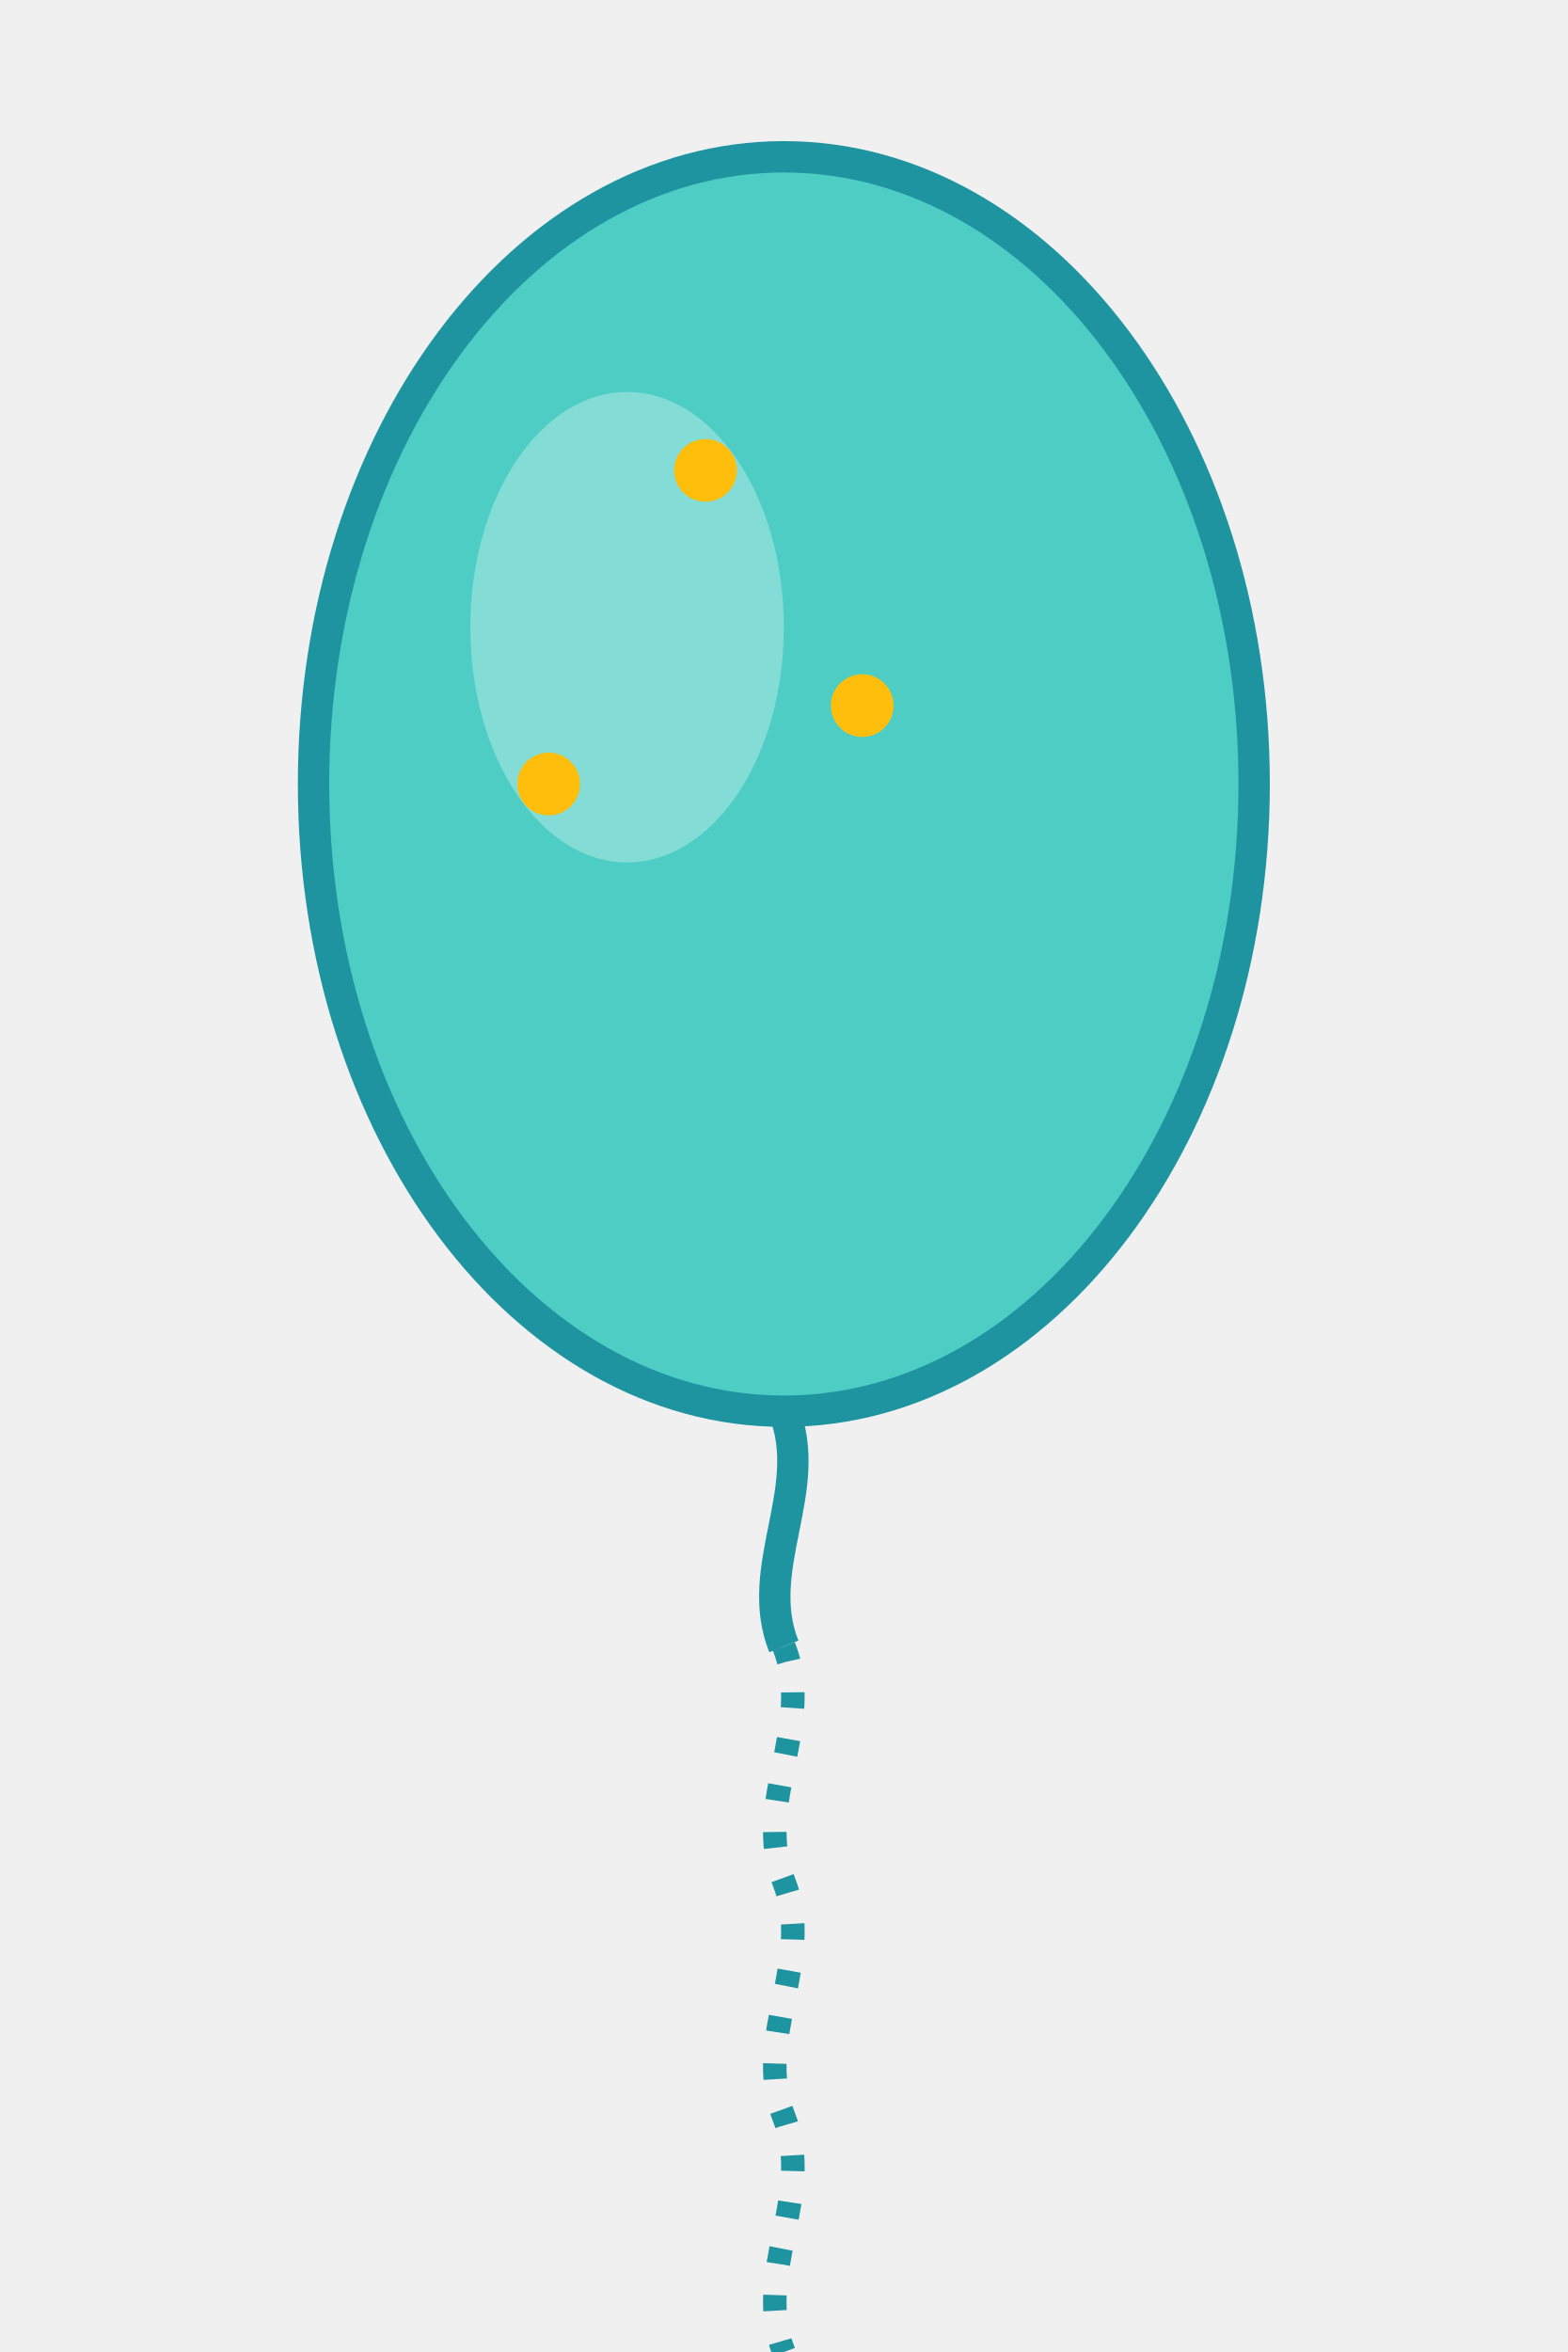
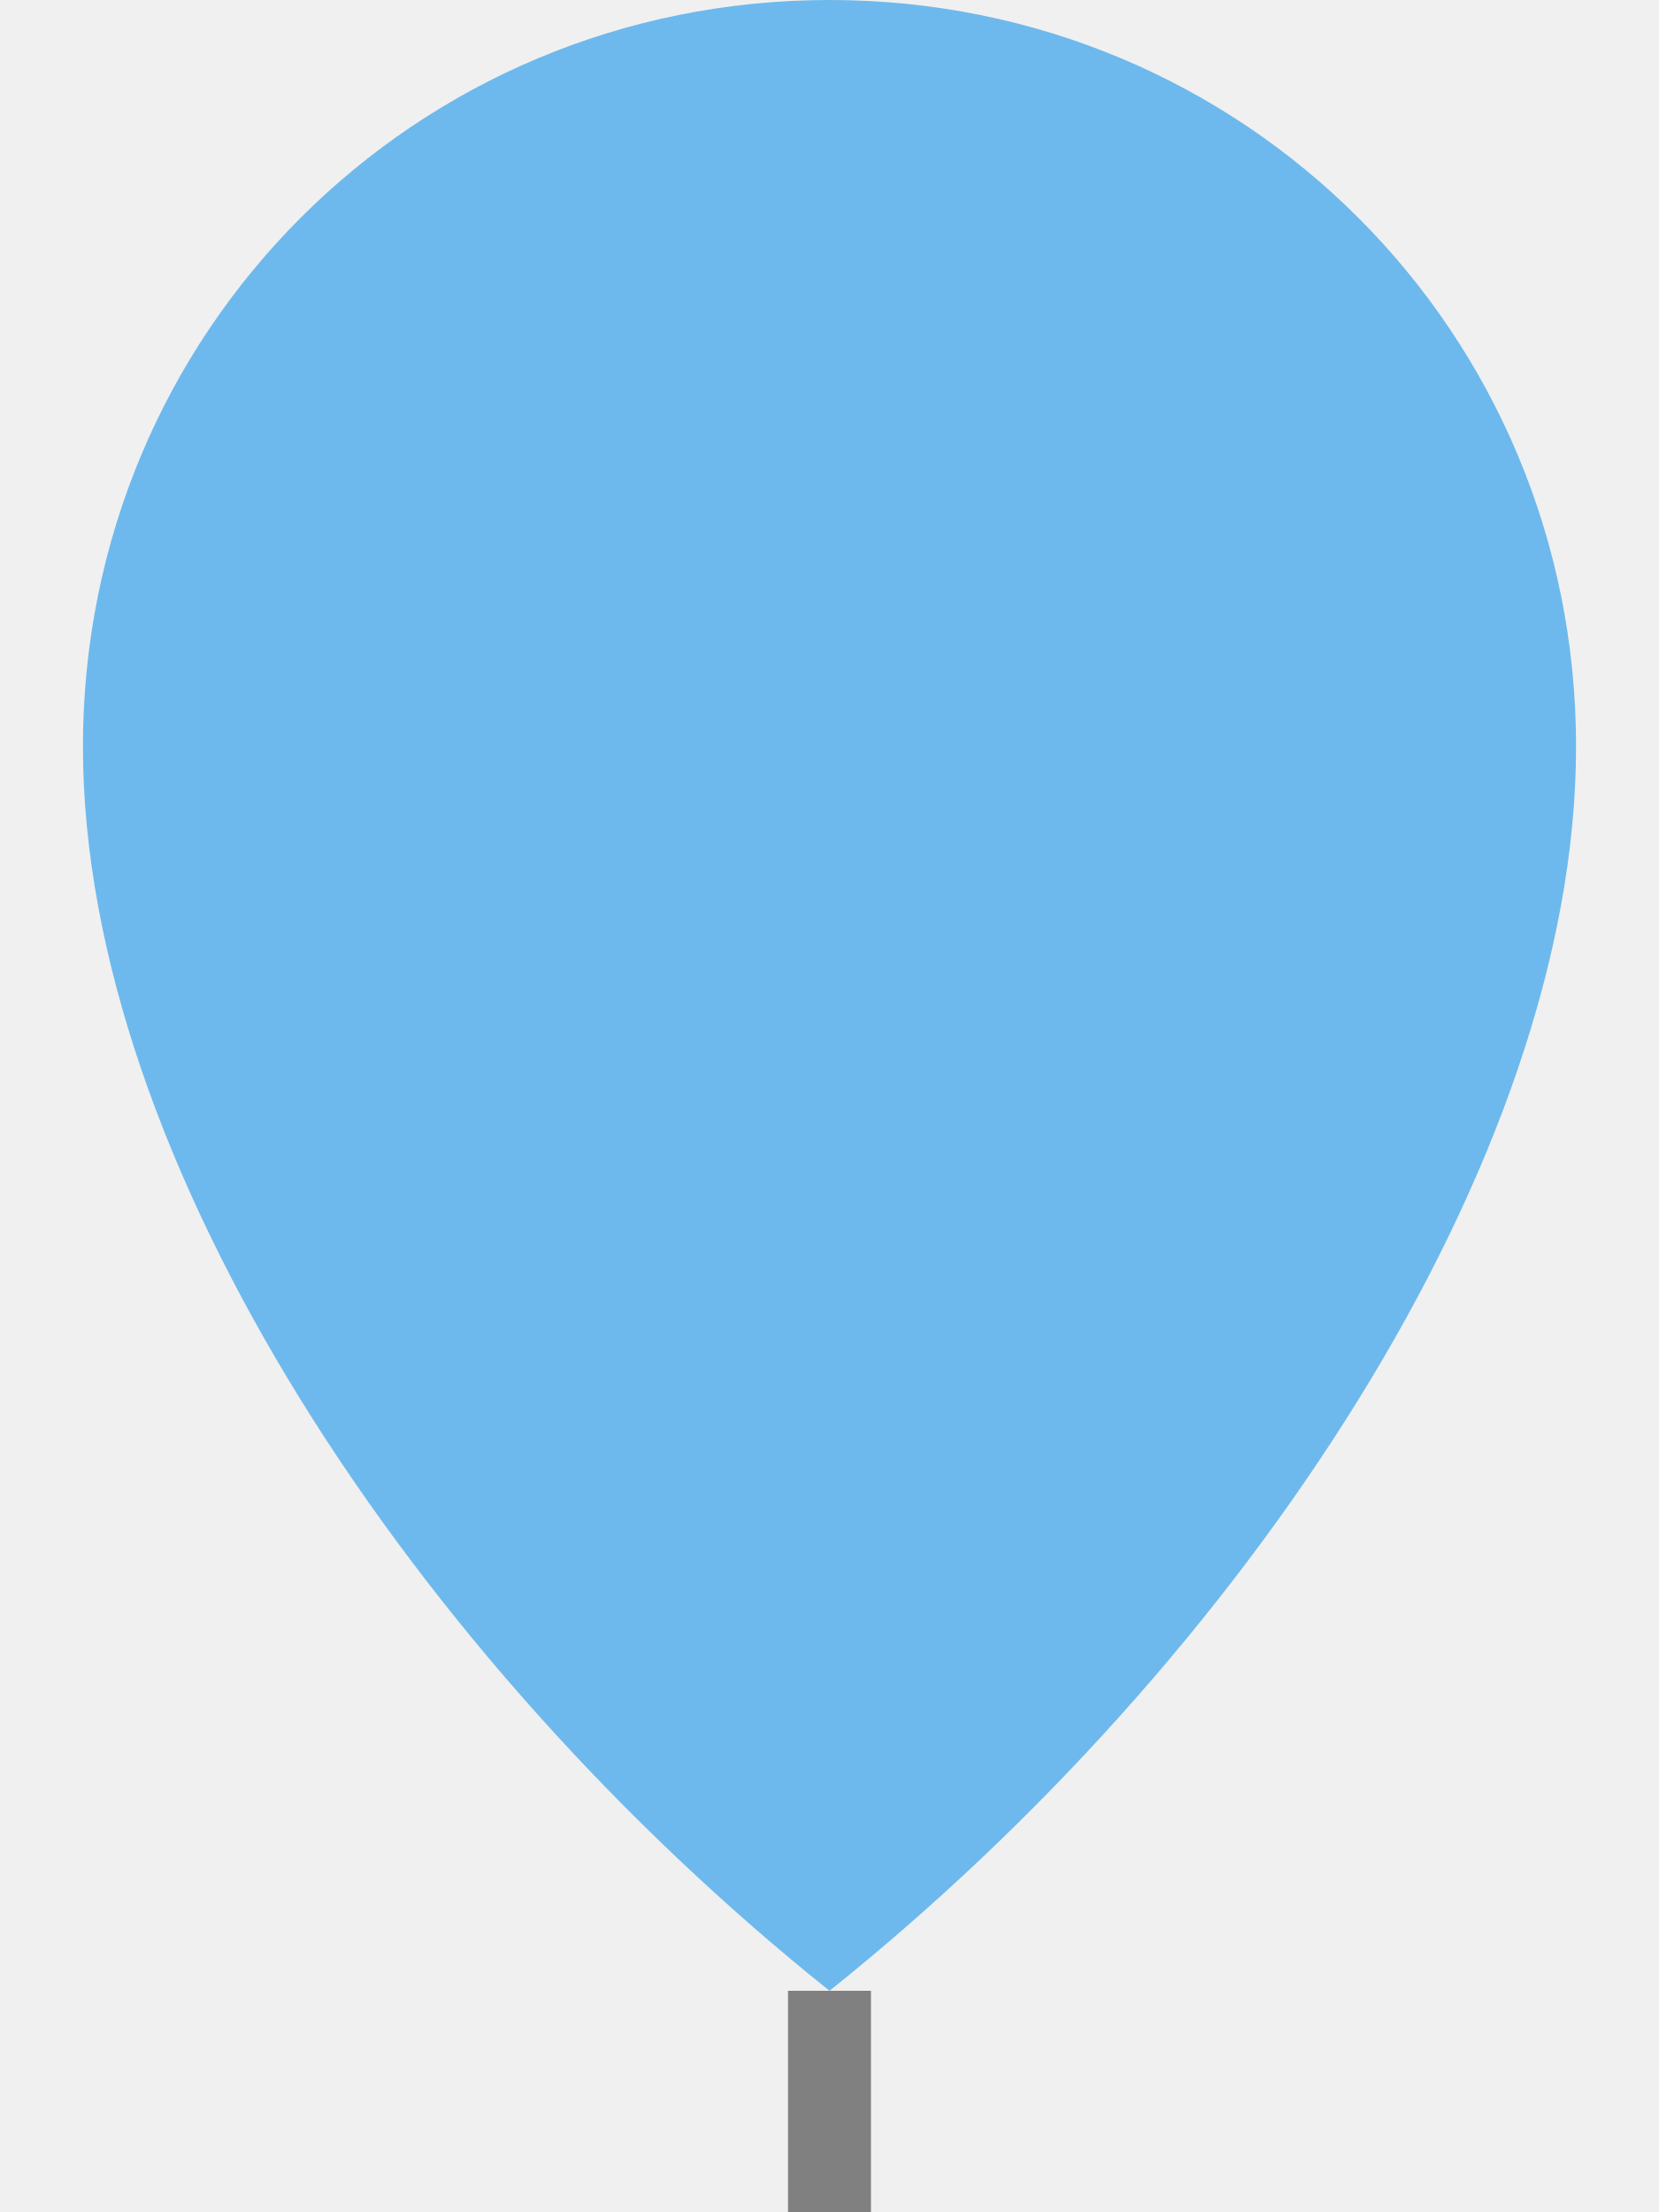
- <svg xmlns="http://www.w3.org/2000/svg" width="100" height="150" viewBox="0 0 100 150">
-   <ellipse cx="50" cy="50" rx="30" ry="40" fill="#4ecdc4" stroke="#1e94a0" stroke-width="2">
-     <animateTransform attributeName="transform" type="translate" values="0 0; 0 -5; 0 0" dur="3s" repeatCount="indefinite" additive="sum" />
-   </ellipse>
-   <ellipse cx="40" cy="40" rx="10" ry="15" fill="#ffffff" opacity="0.3" />
-   <path d="M50 90C52 95 48 100 50 105" stroke="#1e94a0" stroke-width="2" fill="none" />
-   <path d="M50 105C52 110 48 115 50 120C52 125 48 130 50 135C52 140 48 145 50 150" stroke="#1e94a0" stroke-width="1.5" fill="none" stroke-dasharray="1 2">
-     <animateTransform attributeName="transform" type="skewX" values="-5; 5; -5" dur="3s" repeatCount="indefinite" additive="sum" />
-   </path>
-   <g>
-     <circle cx="45" cy="30" r="2" fill="#ffbe0b">
-       <animate attributeName="opacity" values="0;1;0" dur="4s" repeatCount="indefinite" begin="0s" />
-     </circle>
-     <circle cx="55" cy="45" r="2" fill="#ffbe0b">
-       <animate attributeName="opacity" values="0;1;0" dur="4s" repeatCount="indefinite" begin="1s" />
-     </circle>
-     <circle cx="35" cy="50" r="2" fill="#ffbe0b">
-       <animate attributeName="opacity" values="0;1;0" dur="4s" repeatCount="indefinite" begin="2s" />
-     </circle>
-   </g>
+ <svg xmlns="http://www.w3.org/2000/svg" width="30" height="40" viewBox="0 0 30 40" fill="none">
+   <path d="M15 0C7.5 0 1.5 6 1.5 13.5C1.5 21 7.5 30 15 36C22.5 30 28.5 21 28.5 13.5C28.5 6 22.5 0 15 0Z" fill="rgba(54, 162, 235, 0.7)" />
+   <path d="M15 36V40" stroke="gray" stroke-width="1.5" />
</svg>
